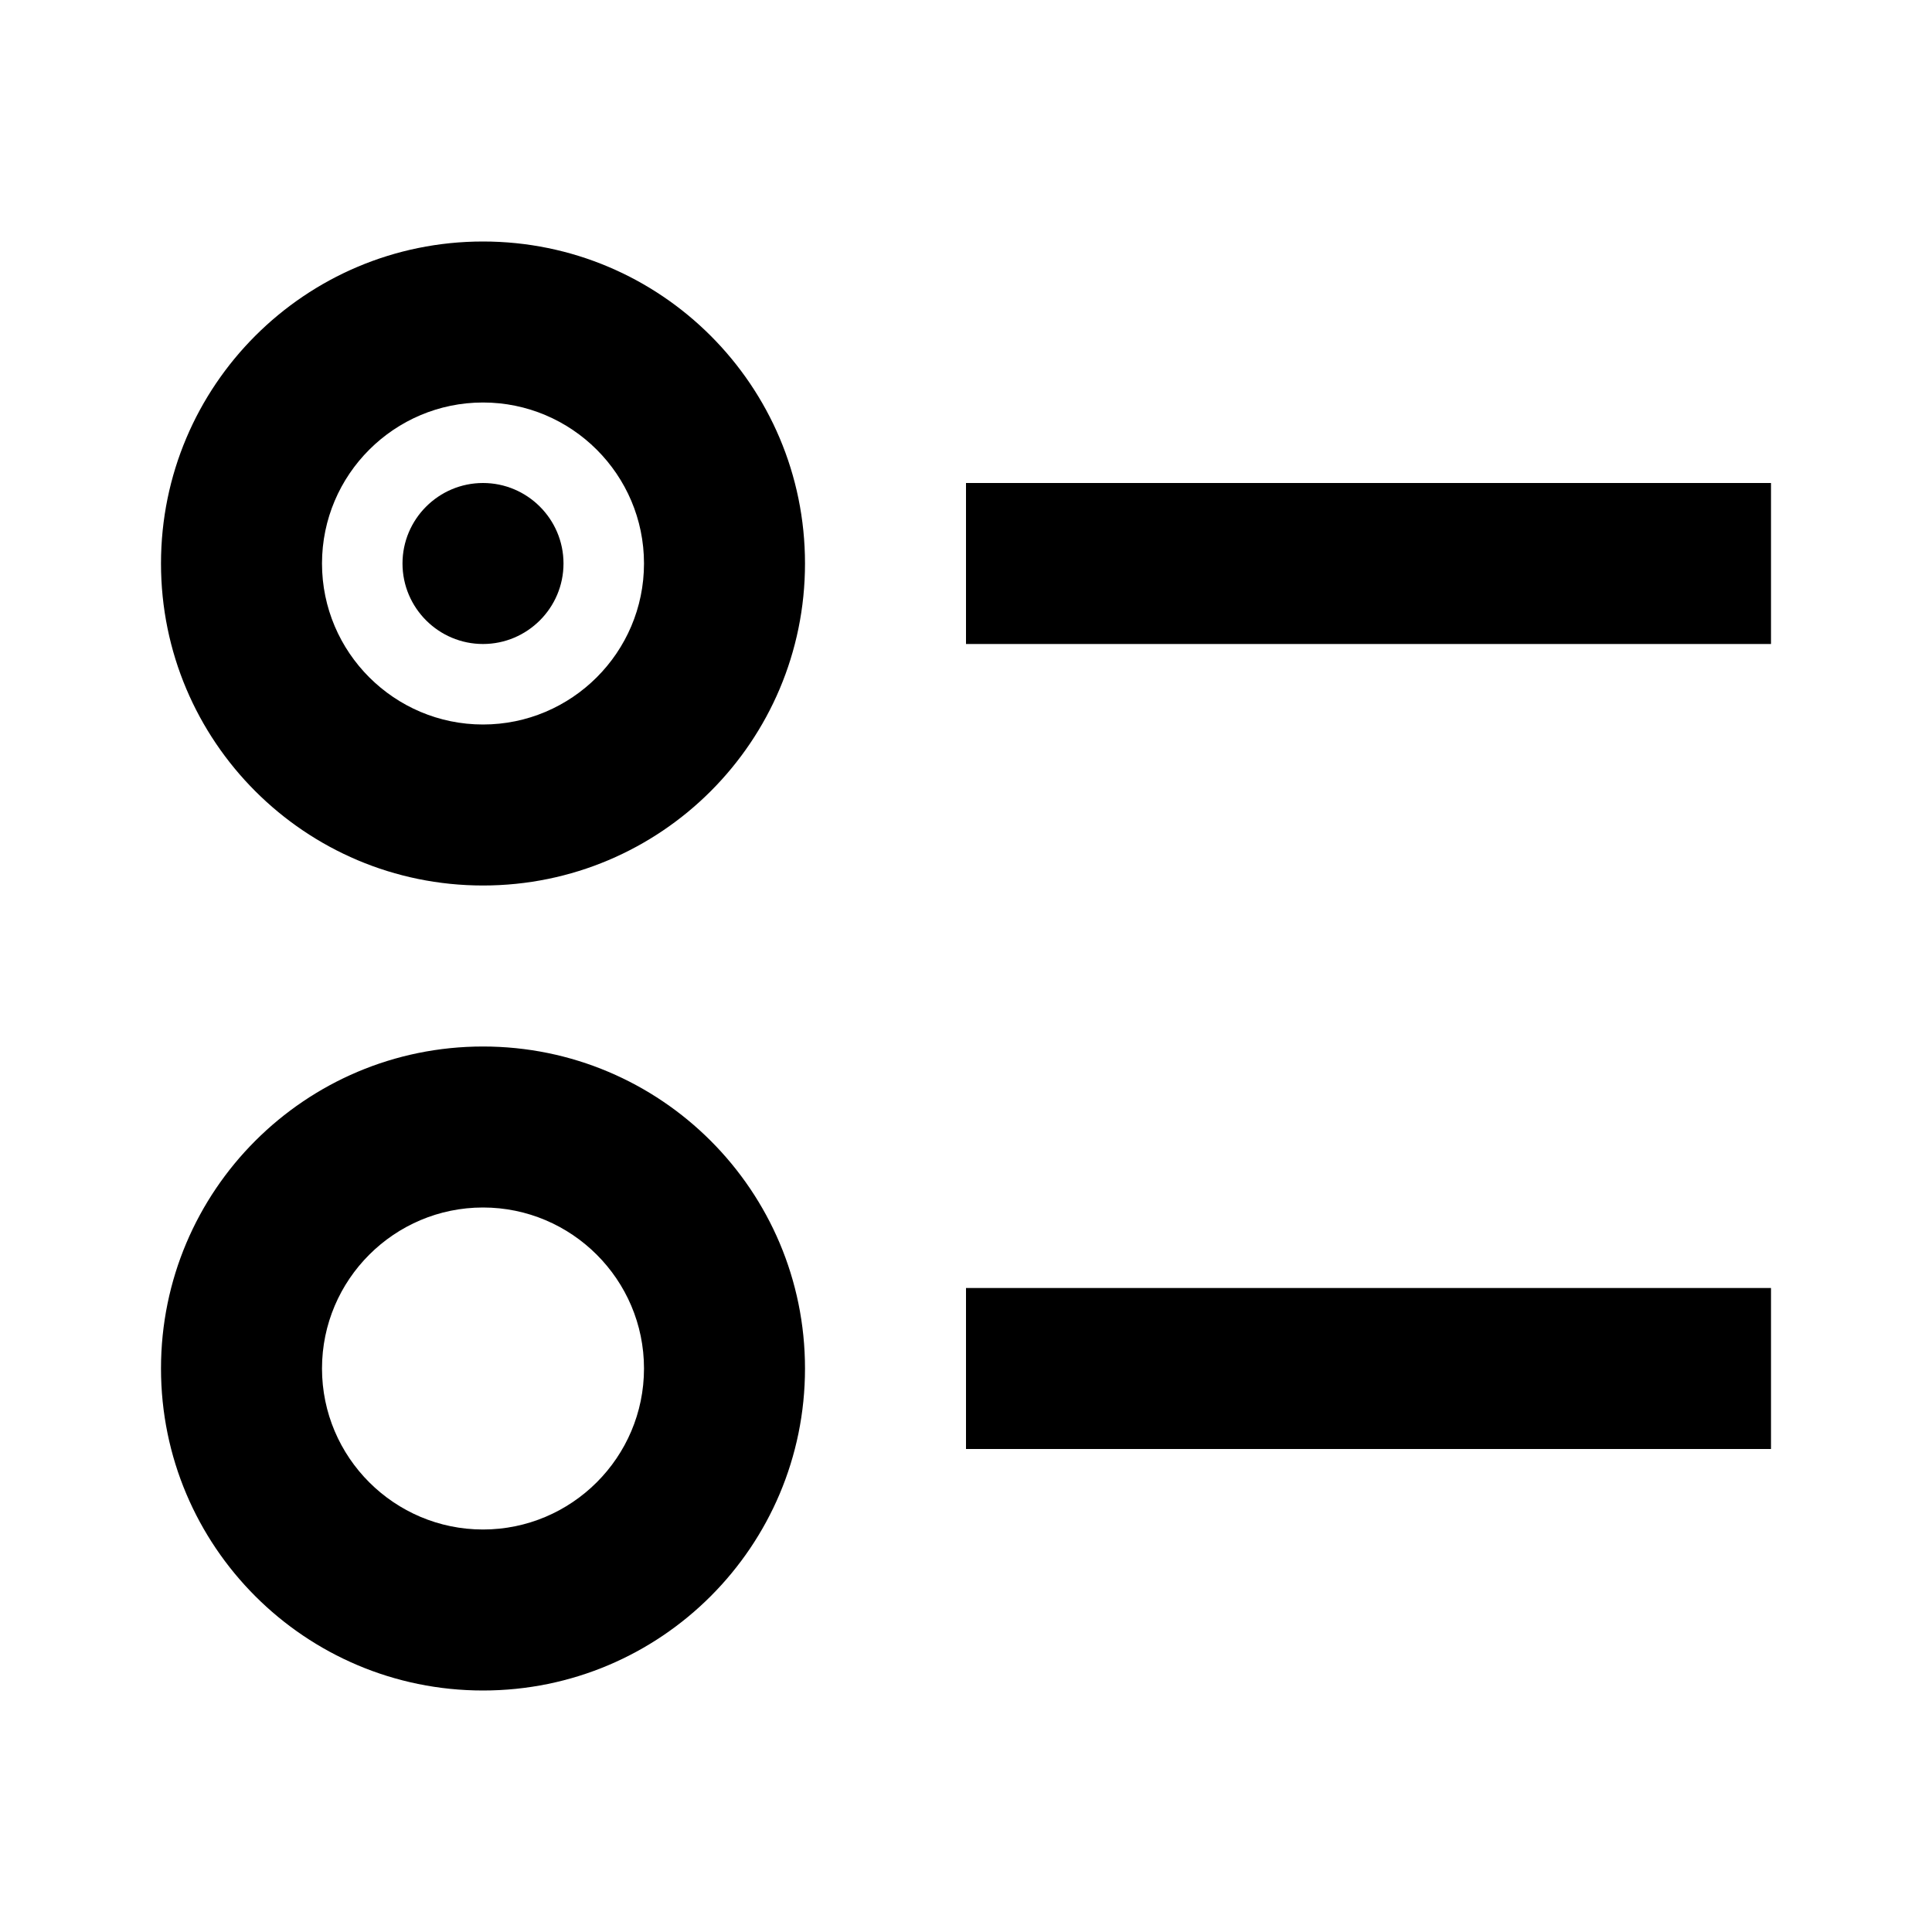
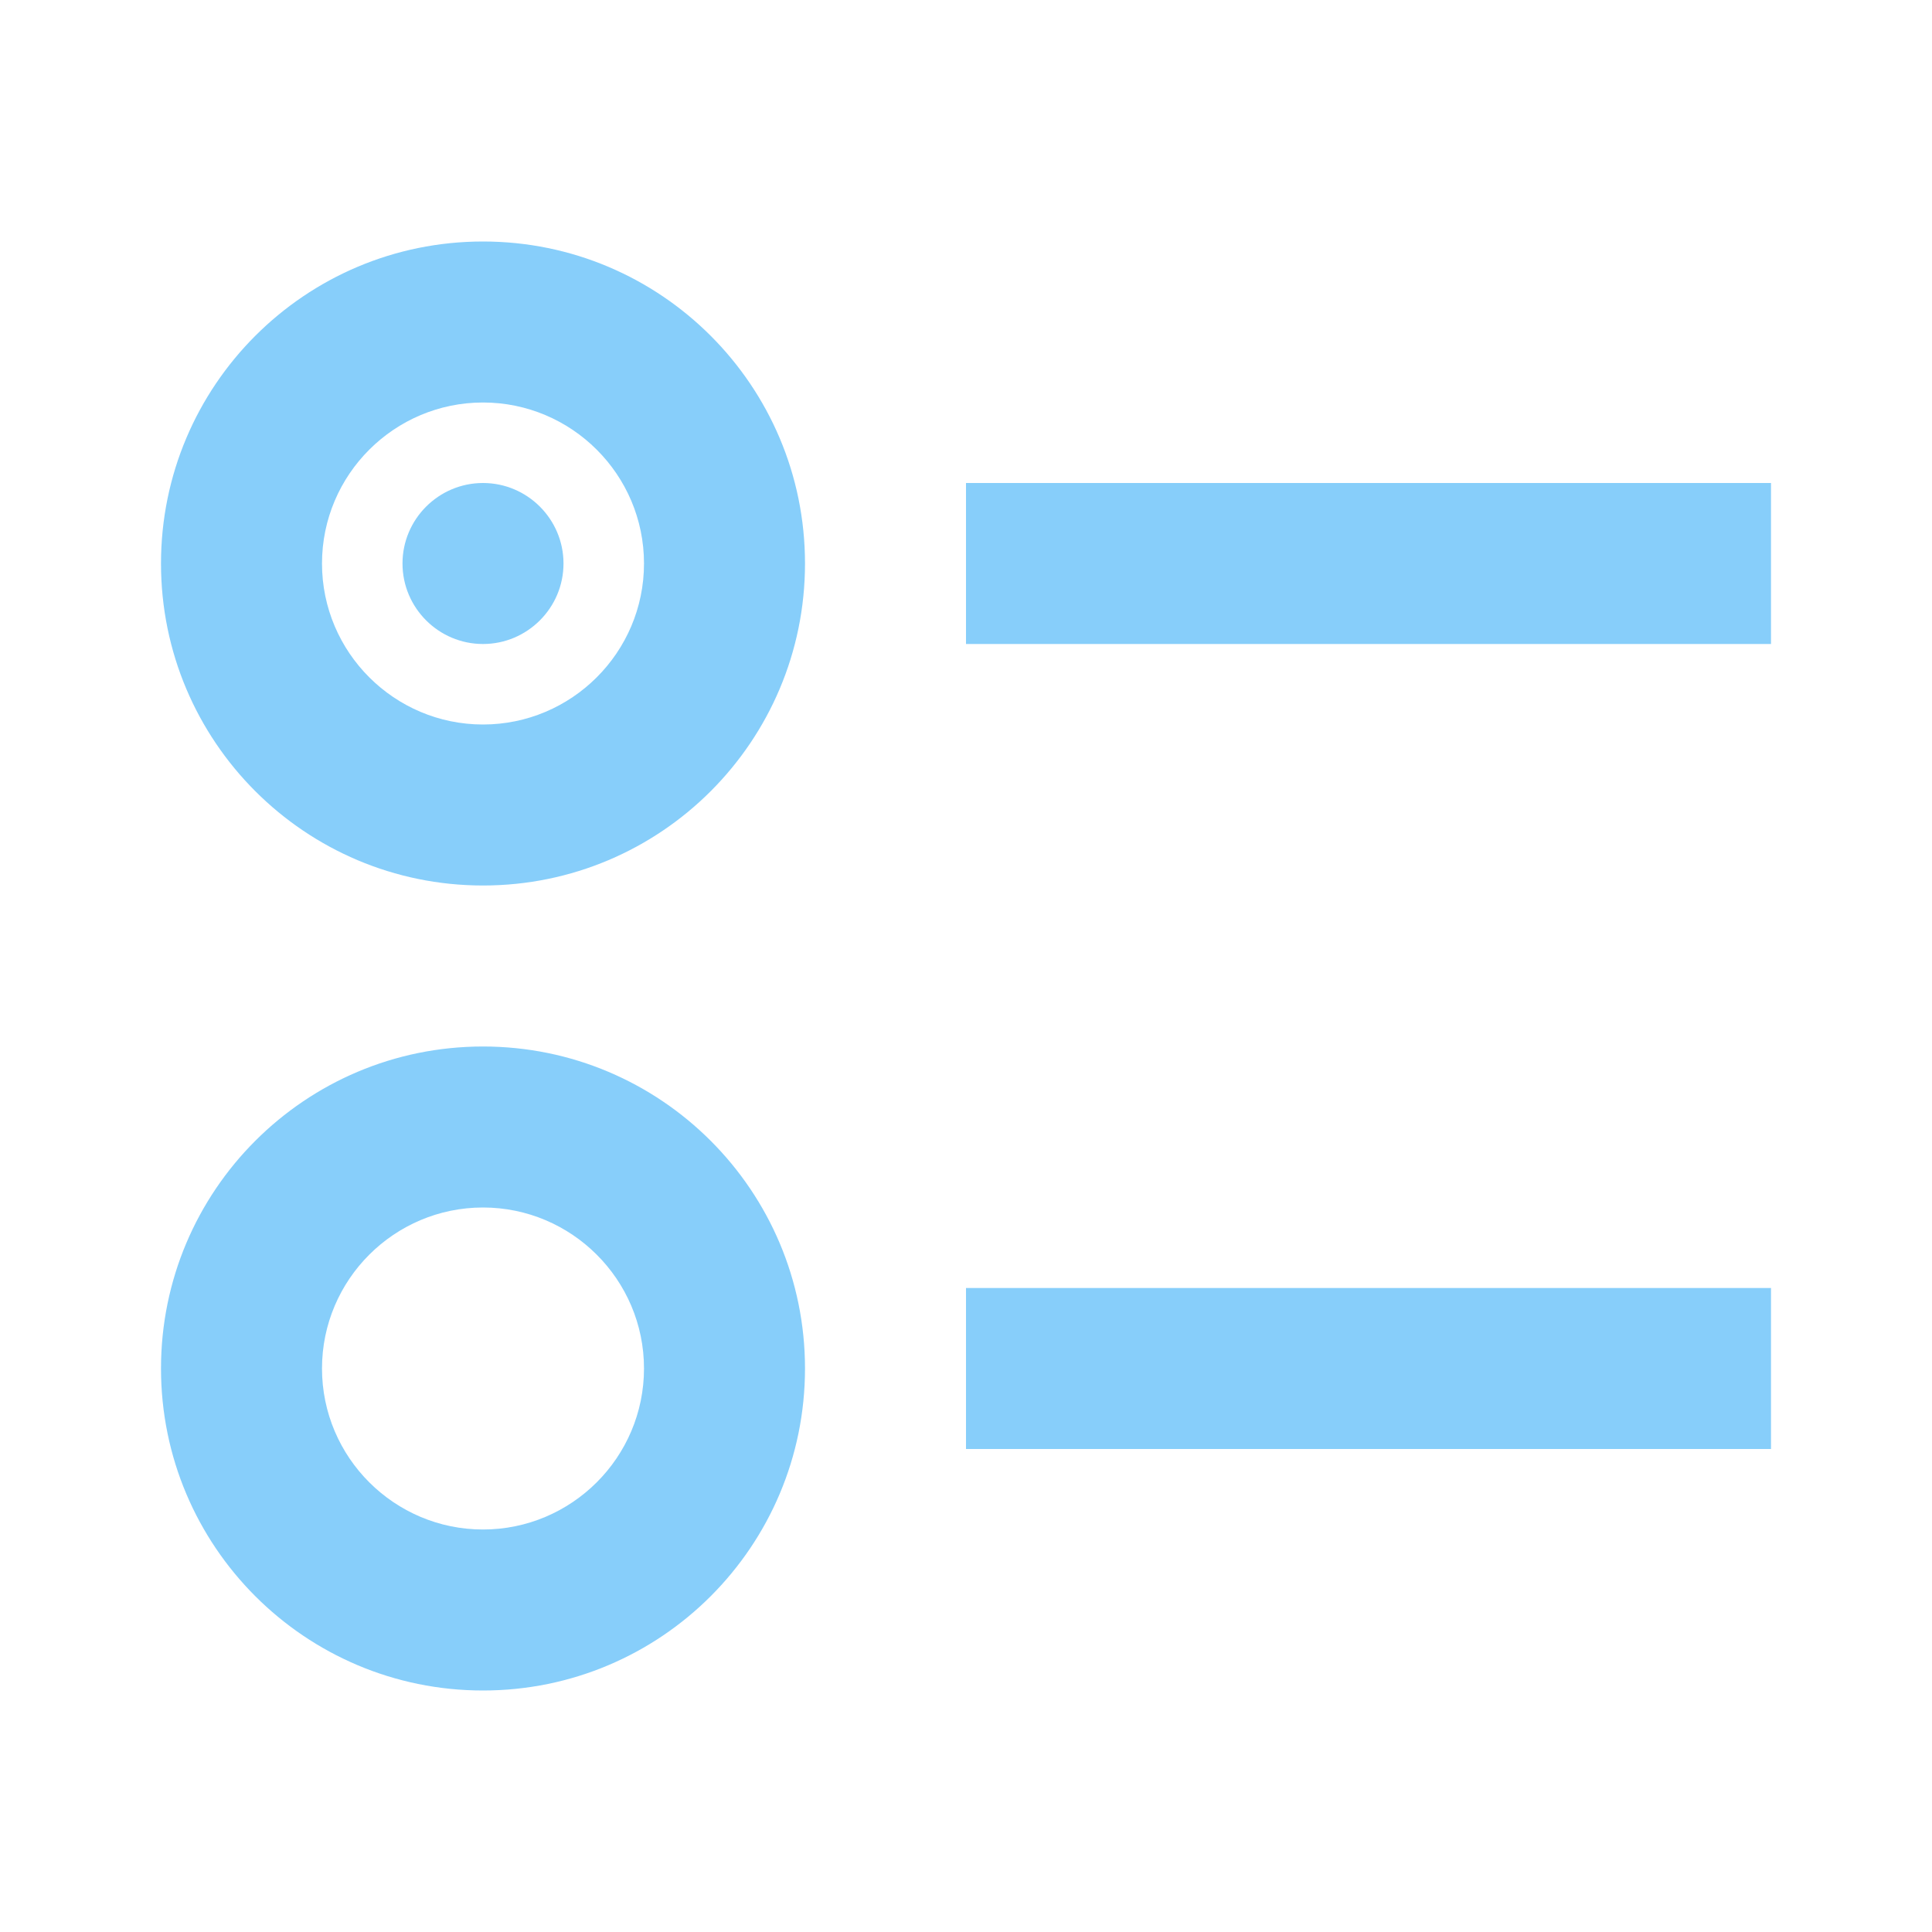
- <svg xmlns="http://www.w3.org/2000/svg" viewBox="0 0 24 24" aria-hidden="true" class="r-4qtqp9 r-yyyyoo r-dnmrzs r-bnwqim r-lrvibr r-m6rgpd r-z80fyv r-19wmn03" style="color: rgb(29, 155, 240);">
+ <svg xmlns="http://www.w3.org/2000/svg" fill="lightskyblue" viewBox="0 0 24 24" aria-hidden="true" class="r-4qtqp9 r-yyyyoo r-dnmrzs r-bnwqim r-lrvibr r-m6rgpd r-z80fyv r-19wmn03" style="color: rgb(29, 155, 240);">
  <g>
    <path d="M6 5c-1.1 0-2 .895-2 2s.9 2 2 2 2-.895 2-2-.9-2-2-2zM2 7c0-2.209 1.79-4 4-4s4 1.791 4 4-1.79 4-4 4-4-1.791-4-4zm20 1H12V6h10v2zM6 15c-1.1 0-2 .895-2 2s.9 2 2 2 2-.895 2-2-.9-2-2-2zm-4 2c0-2.209 1.79-4 4-4s4 1.791 4 4-1.79 4-4 4-4-1.791-4-4zm20 1H12v-2h10v2zM7 7c0 .552-.45 1-1 1s-1-.448-1-1 .45-1 1-1 1 .448 1 1z" />
  </g>
</svg>
